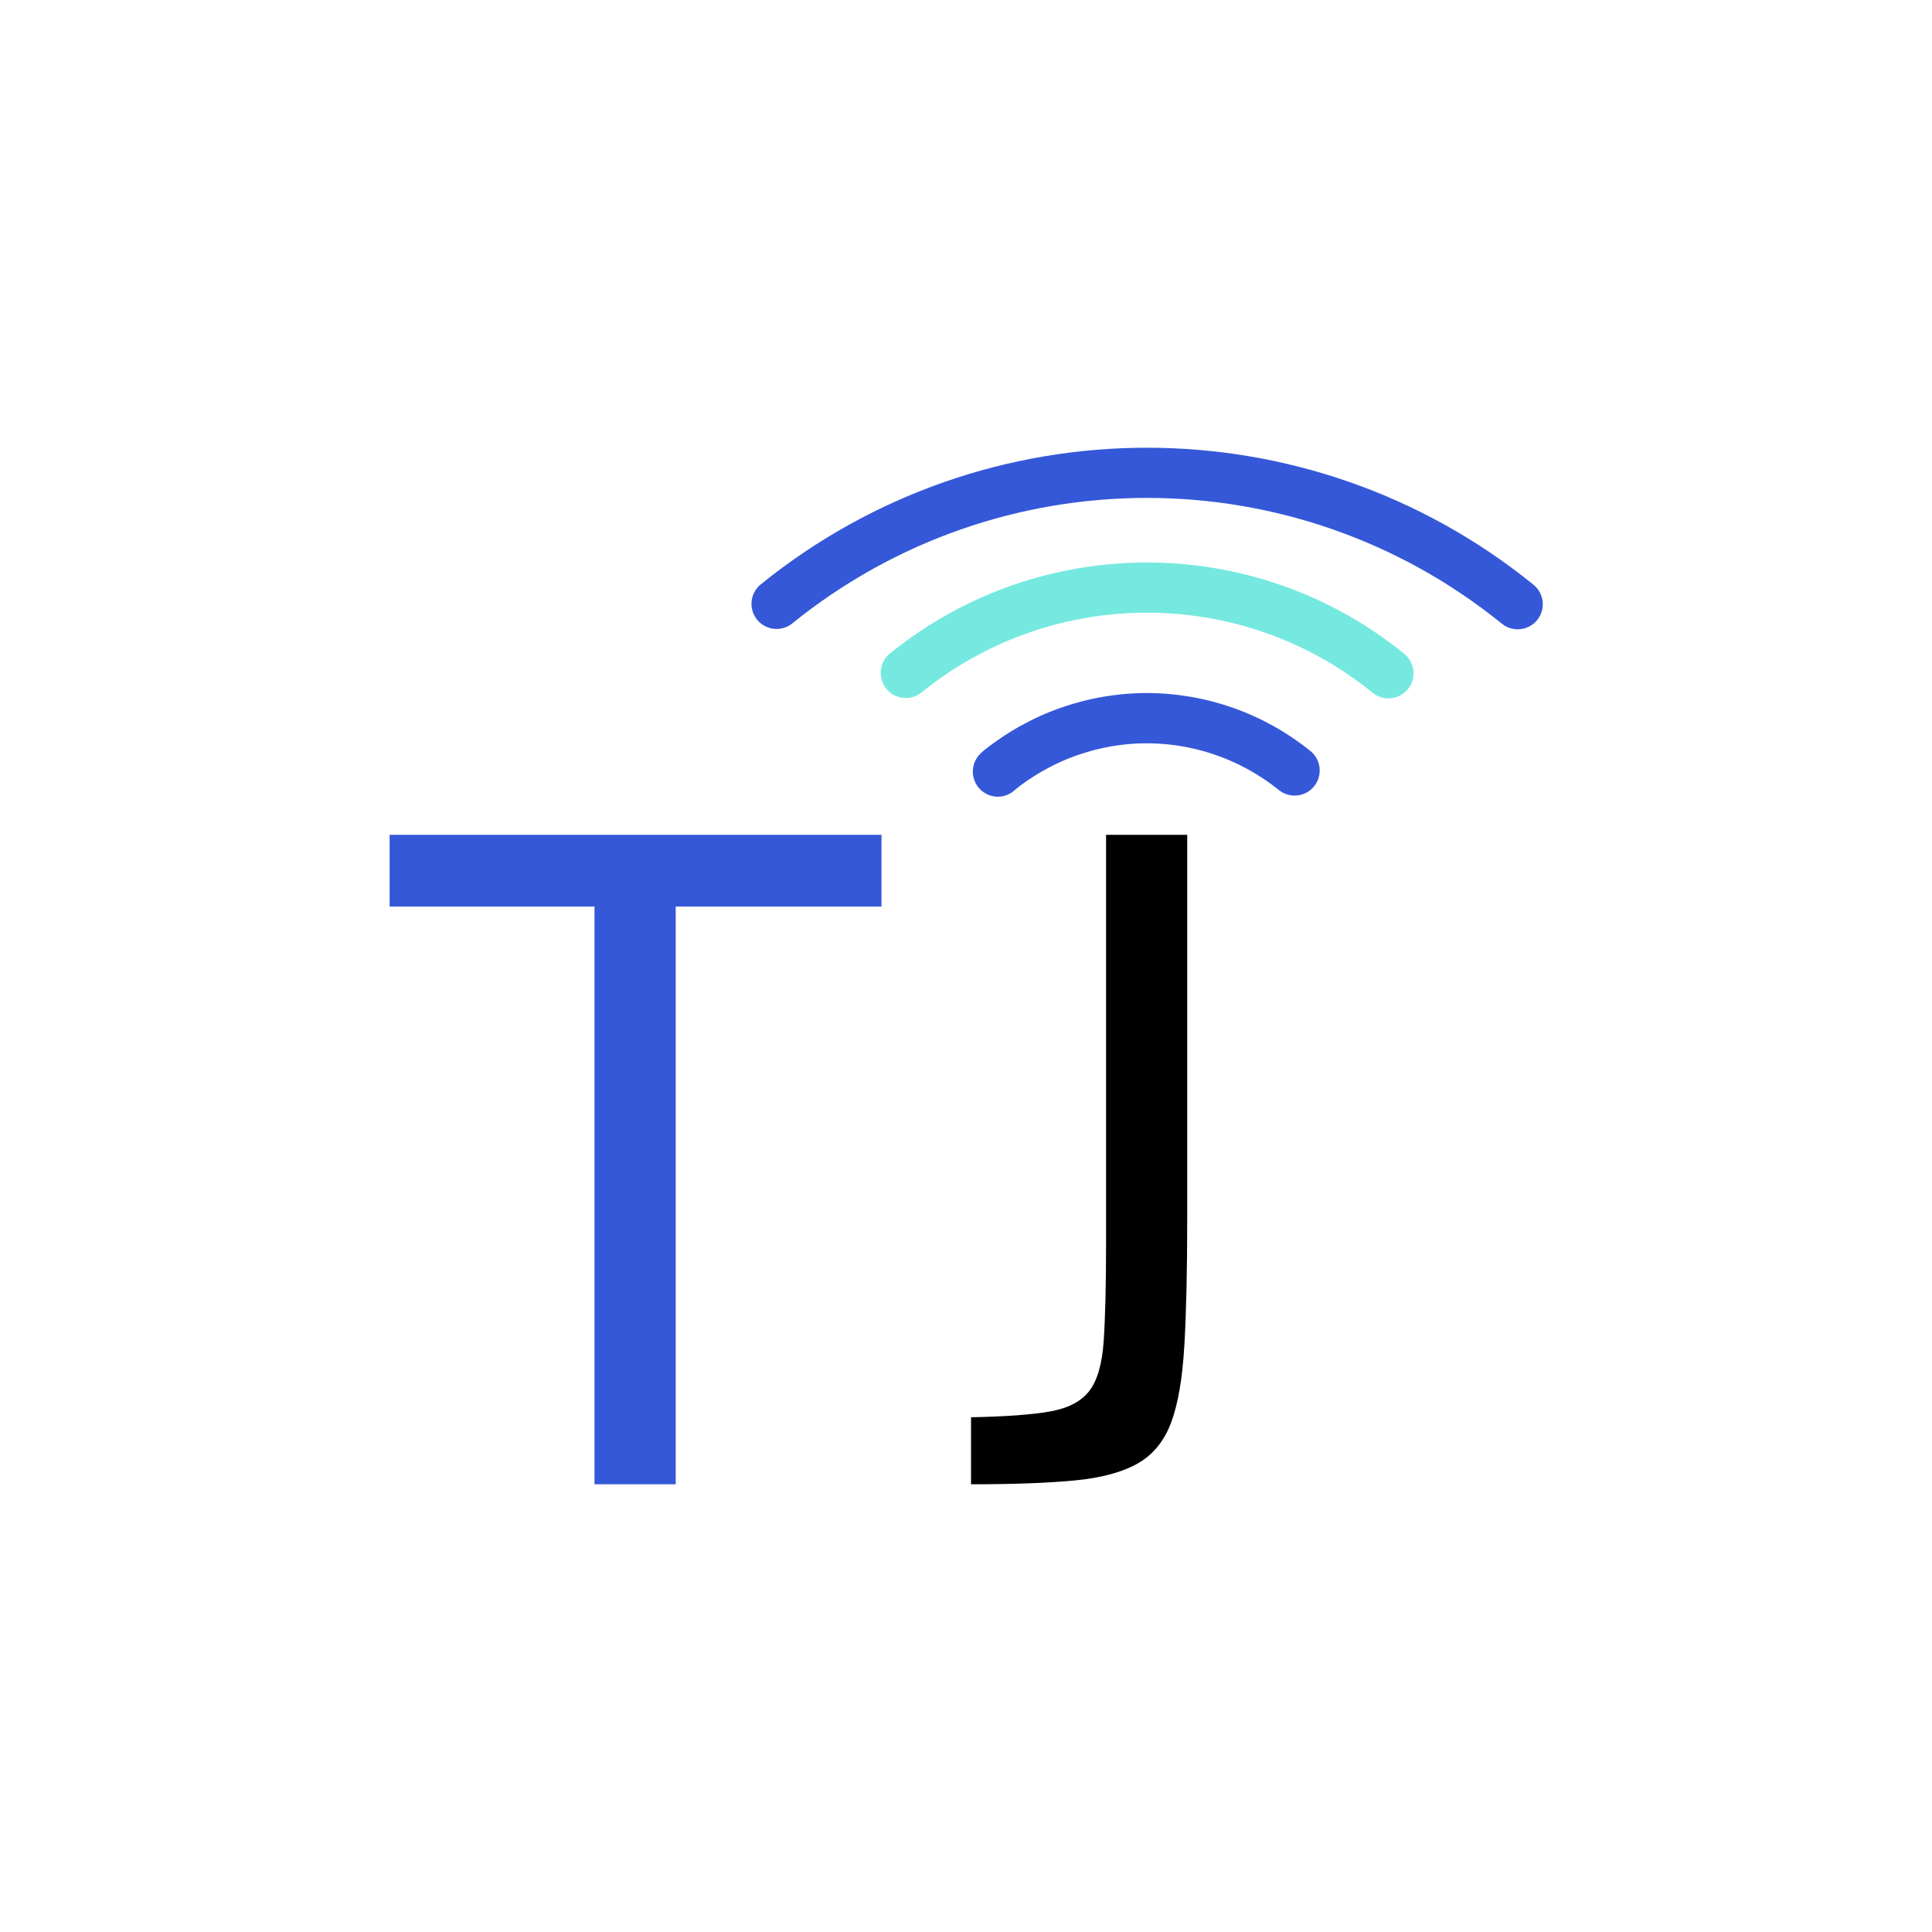
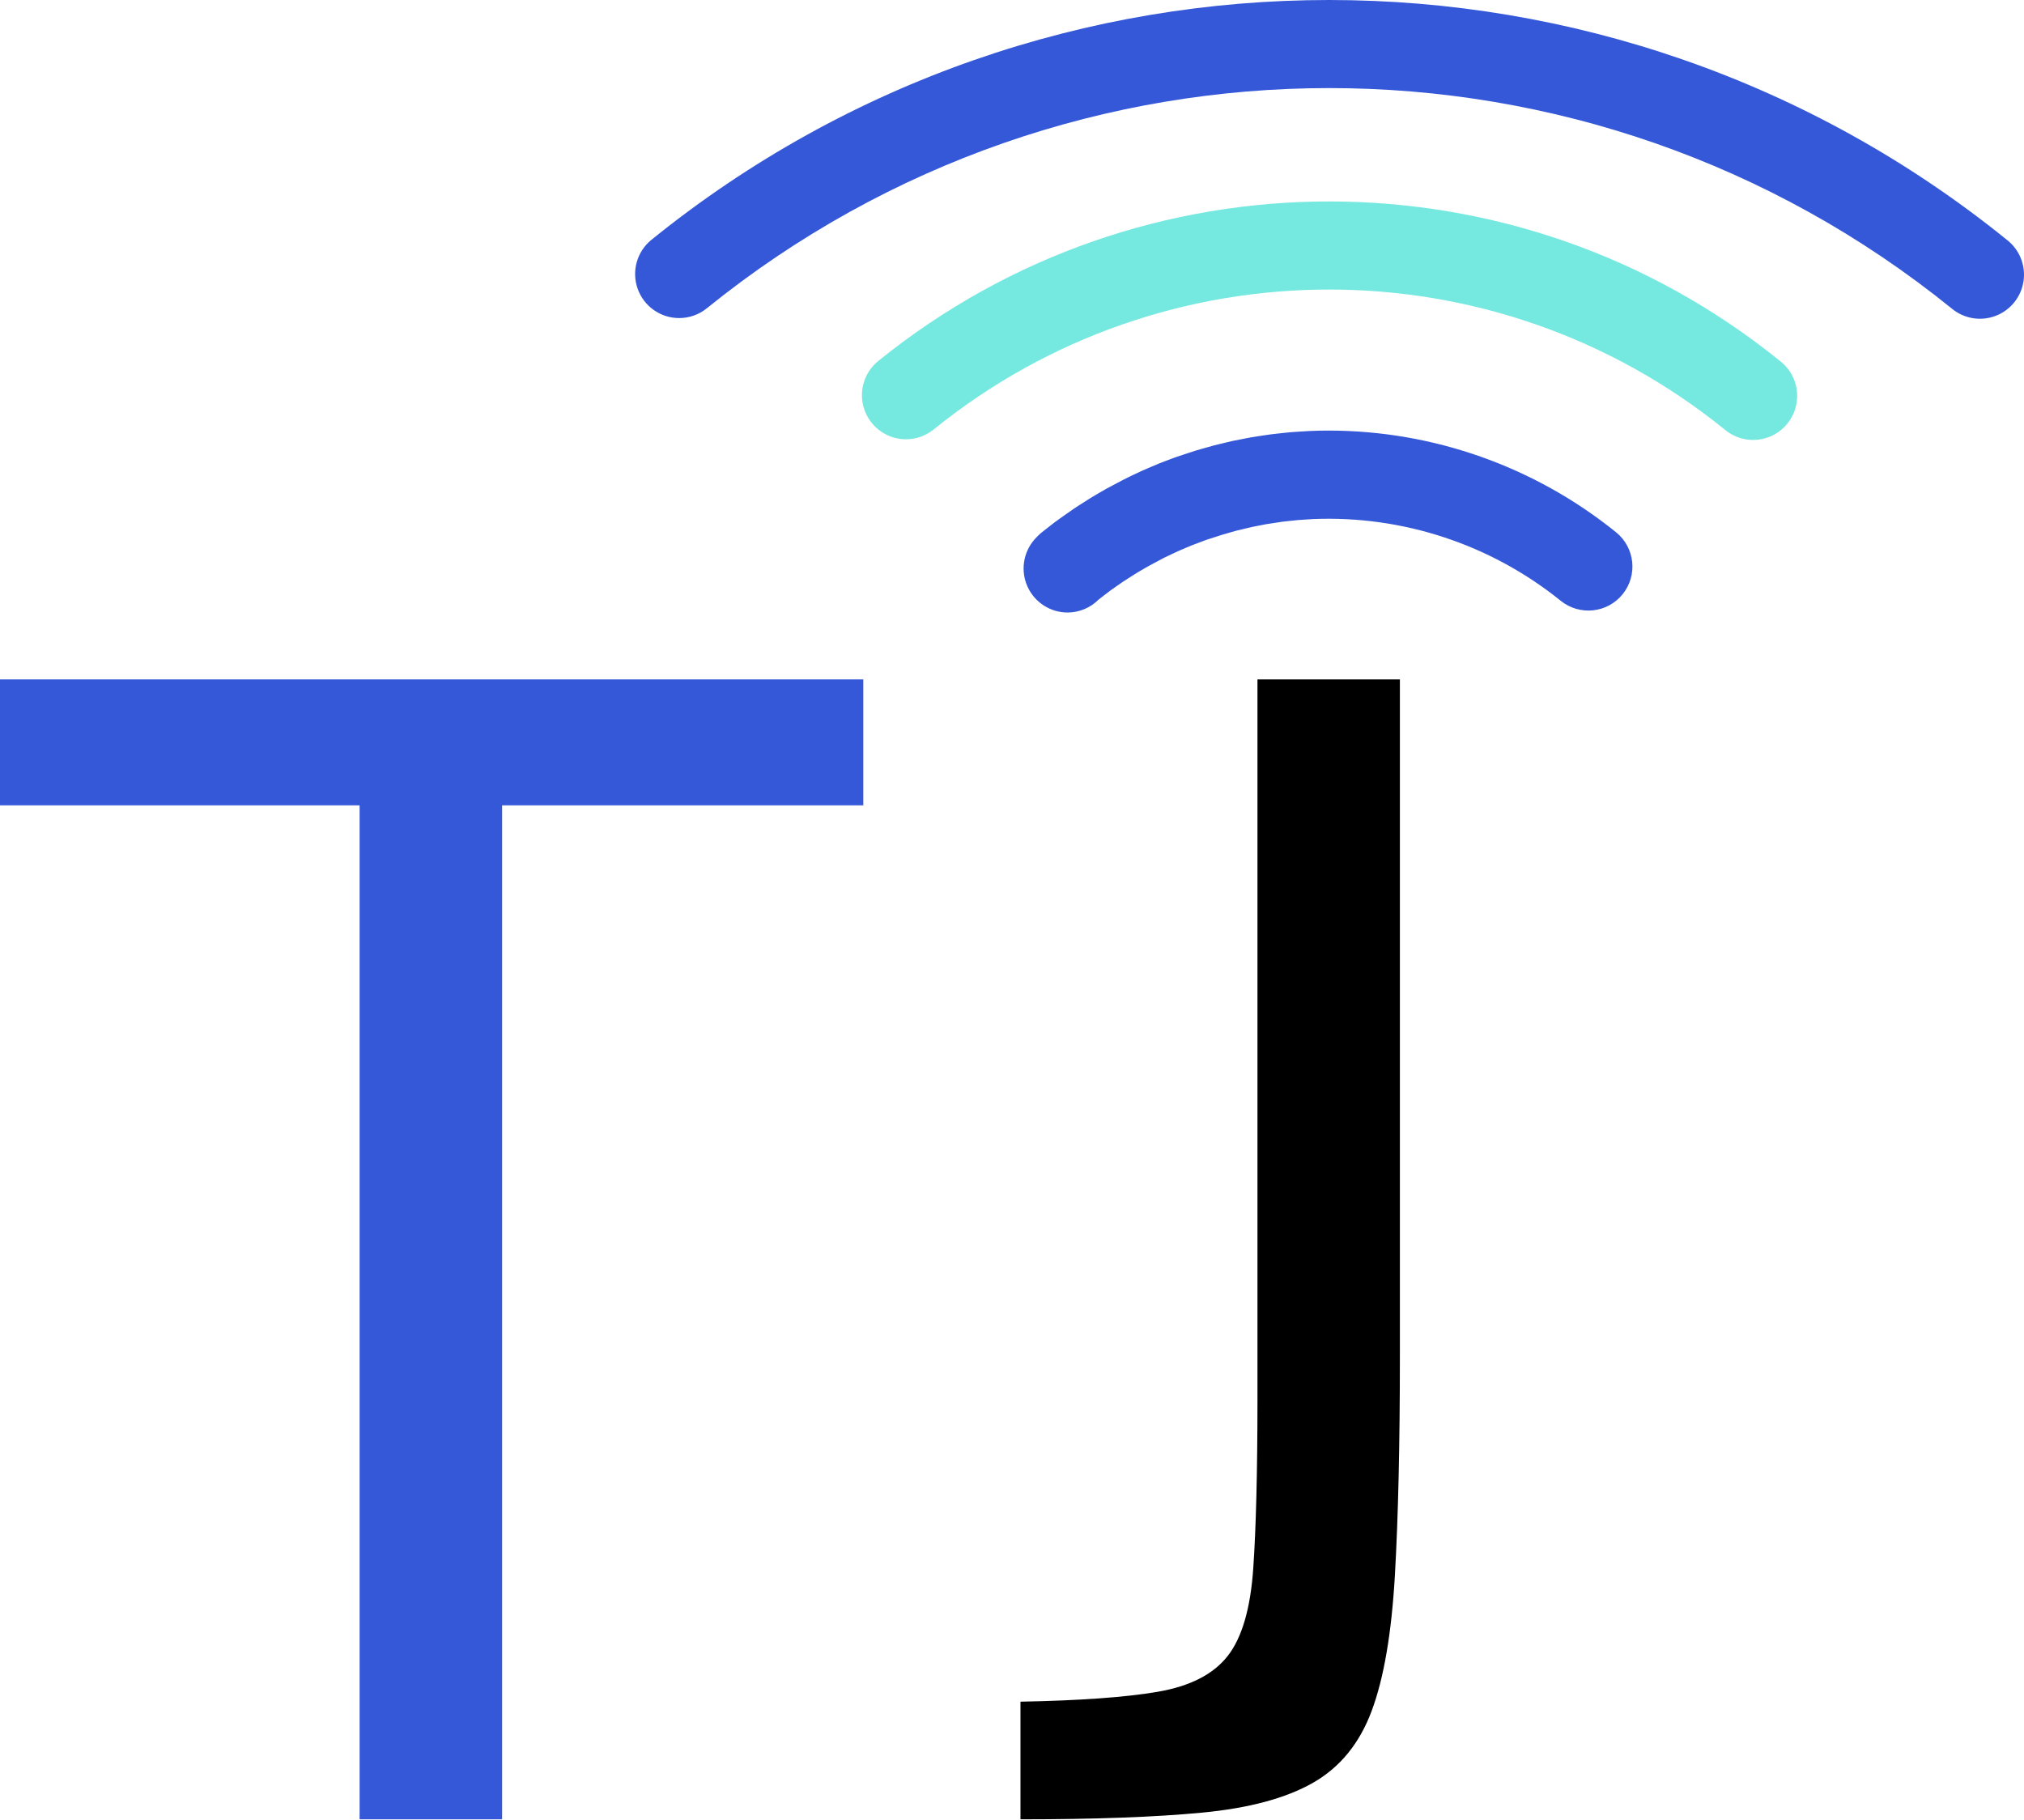
- <svg xmlns="http://www.w3.org/2000/svg" id="Capa_1" data-name="Capa 1" viewBox="0 0 1200 1200">
-   <defs>
-     <style>.cls-1{fill:#3558d8;}.cls-2{fill:#75e9e0;}</style>
+ <svg xmlns="http://www.w3.org/2000/svg" id="Capa_1" data-name="Capa 1" viewBox="0 0 716.263 643.821" version="1.1" width="716.263" height="643.821">
+   <defs id="defs1">
+     <style id="style1">.cls-1{fill:#3558d8;}.cls-2{fill:#75e9e0;}</style>
  </defs>
-   <path class="cls-1" d="M369.26,921.91V563.08H242V518.52H547.51v44.56H419.69V921.91Z" />
-   <path d="M603.13,921.91V880.28q31.67-.59,48.67-3.52t24.62-12.6q7.62-9.67,9.09-31.08T687,773.57V518.52H737.4V757.74q0,46.9-1.76,77.69t-8.21,48.07Q721,900.81,706.62,909t-39.28,10.55Q642.41,921.92,603.13,921.91Z" />
-   <path class="cls-2" d="M562.61,433.54a15.59,15.59,0,0,1-9.81-27.7,253.69,253.69,0,0,1,319.12,0,15.59,15.59,0,1,1-19.61,24.23,222.52,222.52,0,0,0-279.9,0A15.56,15.56,0,0,1,562.61,433.54Z" />
-   <path class="cls-1" d="M482.34,390.65a15.59,15.59,0,0,1-9.81-27.7,381.33,381.33,0,0,1,479.66,0,15.59,15.59,0,1,1-19.61,24.23,350.16,350.16,0,0,0-440.44,0A15.56,15.56,0,0,1,482.34,390.65Z" />
-   <path class="cls-1" d="M619.84,494.85A15.59,15.59,0,0,1,608.09,469c.45-.52.94-1,1.44-1.5s.87-.8,1.27-1.12l3-2.35c.88-.69,1.76-1.38,2.66-2l1.68-1.2,1.27-.89c.88-.64,1.77-1.27,2.68-1.88l1.72-1.12,1.37-.87c.88-.58,1.77-1.16,2.68-1.71.56-.35,1.17-.7,1.78-1.06l1.5-.88c.86-.51,1.73-1,2.61-1.51.64-.36,1.27-.69,1.91-1l1.52-.8c.86-.47,1.73-.93,2.62-1.38.65-.33,1.32-.64,2-1l1.52-.72c.88-.43,1.76-.85,2.65-1.25.66-.3,1.34-.58,2-.87l1.53-.65c.91-.4,1.82-.79,2.74-1.16l2-.77,1.61-.6c.91-.35,1.81-.7,2.73-1,.74-.27,1.43-.49,2.12-.71l1.64-.54c.92-.31,1.83-.62,2.75-.9.69-.21,1.41-.41,2.14-.62l1.75-.49c.89-.26,1.77-.52,2.67-.75.75-.19,1.49-.37,2.24-.54l1.76-.43,2.64-.62c.83-.17,1.66-.34,2.5-.49l1.77-.35c.81-.16,1.63-.32,2.45-.46s1.77-.29,2.68-.42l1.77-.26c.77-.13,1.54-.24,2.31-.34s1.82-.22,2.74-.31l1.8-.19c.76-.09,1.53-.17,2.29-.24,1.1-.09,2.23-.16,3.37-.23l1.55-.09c.64-.05,1.29-.09,1.94-.12q3.4-.15,6.86-.15a162,162,0,0,1,101.59,36,15.58,15.58,0,1,1-19.6,24.23,131,131,0,0,0-87.54-28.92l-3,.19c-.82.05-1.64.09-2.46.17l-3.63.38c-.63.07-1.25.13-1.87.21l-3.64.55c-.61.08-1.21.17-1.81.27l-1.62.31-2.15.42c-.56.1-1.11.21-1.67.33s-1.21.28-1.81.43l-3.56.85c-.61.16-1.22.34-1.84.52l-3.44,1c-.67.2-1.3.42-1.93.63L669,469.1l-1.93.72-3.2,1.21-2,.83-3.1,1.33c-.65.29-1.28.6-1.91.9l-3.08,1.47c-.63.32-1.25.66-1.87,1l-3,1.6L647,479.24l-2.86,1.68c-.69.43-1.34.85-2,1.27l-2.7,1.74c-.66.44-1.31.91-2,1.38l-2.56,1.8c-.67.5-1.33,1-2,1.53l-2.11,1.64A15.59,15.59,0,0,1,619.84,494.85Zm11.71-5.29h0Zm0,0h0Zm0,0,0,0Zm0,0,0,0Zm.12-.06,0,0Zm0,0Zm0,0h0Zm0,0Z" />
+   <path class="cls-1" d="m 127.26,643.821 v -358.83 H 0 v -44.56 h 305.51 v 44.56 H 177.69 v 358.83 z" id="path1" />
+   <path d="m 361.13,643.821 v -41.63 q 31.67,-0.59 48.67,-3.52 17,-2.93 24.62,-12.6 7.62,-9.67 9.09,-31.08 1.47,-21.41 1.49,-59.51 v -255.05 h 50.4 v 239.22 q 0,46.9 -1.76,77.69 -1.76,30.79 -8.21,48.07 -6.43,17.31 -20.81,25.5 -14.38,8.19 -39.28,10.55 -24.93,2.37 -64.21,2.36 z" id="path2" />
+   <path class="cls-2" d="m 320.61,155.451 a 15.59,15.59 0 0 1 -9.81,-27.7 253.69,253.69 0 0 1 319.12,0 15.59,15.59 0 1 1 -19.61,24.23 222.52,222.52 0 0 0 -279.9,0 15.56,15.56 0 0 1 -9.8,3.47 z" id="path3" />
+   <path class="cls-1" d="m 240.34,112.561 a 15.59,15.59 0 0 1 -9.81,-27.7 381.33,381.33 0 0 1 479.66,0 15.59,15.59 0 1 1 -19.61,24.23 350.16,350.16 0 0 0 -440.44,0 15.56,15.56 0 0 1 -9.8,3.47 z" id="path4" />
+   <path class="cls-1" d="m 377.84,216.761 a 15.59,15.59 0 0 1 -11.75,-25.85 c 0.45,-0.52 0.94,-1 1.44,-1.5 0.5,-0.5 0.87,-0.8 1.27,-1.12 l 3,-2.35 c 0.88,-0.69 1.76,-1.38 2.66,-2 l 1.68,-1.2 1.27,-0.89 c 0.88,-0.64 1.77,-1.27 2.68,-1.88 l 1.72,-1.12 1.37,-0.87 c 0.88,-0.58 1.77,-1.16 2.68,-1.71 0.56,-0.35 1.17,-0.7 1.78,-1.06 l 1.5,-0.88 c 0.86,-0.51 1.73,-1 2.61,-1.51 0.64,-0.36 1.27,-0.69 1.91,-1 l 1.52,-0.8 c 0.86,-0.47 1.73,-0.93 2.62,-1.38 0.65,-0.33 1.32,-0.64 2,-1 l 1.52,-0.72 c 0.88,-0.43 1.76,-0.85 2.65,-1.25 0.66,-0.3 1.34,-0.58 2,-0.87 l 1.53,-0.65 c 0.91,-0.4 1.82,-0.79 2.74,-1.16 l 2,-0.77 1.61,-0.6 c 0.91,-0.35 1.81,-0.7 2.73,-1 0.74,-0.27 1.43,-0.49 2.12,-0.71 l 1.64,-0.54 c 0.92,-0.31 1.83,-0.62 2.75,-0.9 0.69,-0.21 1.41,-0.41 2.14,-0.62 l 1.75,-0.49 c 0.89,-0.26 1.77,-0.52 2.67,-0.75 0.75,-0.19 1.49,-0.37 2.24,-0.54 l 1.76,-0.43 2.64,-0.62 c 0.83,-0.17 1.66,-0.34 2.5,-0.49 l 1.77,-0.35 c 0.81,-0.16 1.63,-0.32 2.45,-0.46 0.82,-0.14 1.77,-0.29 2.68,-0.42 l 1.77,-0.26 c 0.77,-0.13 1.54,-0.24 2.31,-0.34 0.77,-0.1 1.82,-0.22 2.74,-0.31 l 1.8,-0.19 c 0.76,-0.09 1.53,-0.17 2.29,-0.24 1.1,-0.09 2.23,-0.16 3.37,-0.23 l 1.55,-0.09 c 0.64,-0.05 1.29,-0.09 1.94,-0.12 q 3.4,-0.15 6.86,-0.15 a 162,162 0 0 1 101.59,36 15.582,15.582 0 1 1 -19.6,24.23 131,131 0 0 0 -87.54,-28.92 l -3,0.19 c -0.82,0.05 -1.64,0.09 -2.46,0.17 l -3.63,0.38 c -0.63,0.07 -1.25,0.13 -1.87,0.21 l -3.64,0.55 c -0.61,0.08 -1.21,0.17 -1.81,0.27 l -1.62,0.31 -2.15,0.42 c -0.56,0.1 -1.11,0.21 -1.67,0.33 -0.56,0.12 -1.21,0.28 -1.81,0.43 l -3.56,0.85 c -0.61,0.16 -1.22,0.34 -1.84,0.52 l -3.44,1 c -0.67,0.2 -1.3,0.42 -1.93,0.63 l -3.34,1.07 -1.93,0.72 -3.2,1.21 -2,0.83 -3.1,1.33 c -0.65,0.29 -1.28,0.6 -1.91,0.9 l -3.08,1.47 c -0.63,0.32 -1.25,0.66 -1.87,1 l -3,1.6 -1.91,1.08 -2.86,1.68 c -0.69,0.43 -1.34,0.85 -2,1.27 l -2.7,1.74 c -0.66,0.44 -1.31,0.91 -2,1.38 l -2.56,1.8 c -0.67,0.5 -1.33,1 -2,1.53 l -2.11,1.64 a 15.59,15.59 0 0 1 -10.93,4.57 z m 11.71,-5.29 z m 0,0 z m 0,0 z m 0,0 z m 0.12,-0.06 z m 0,0 z m 0,0 z m 0,0 z" id="path5" />
</svg>
